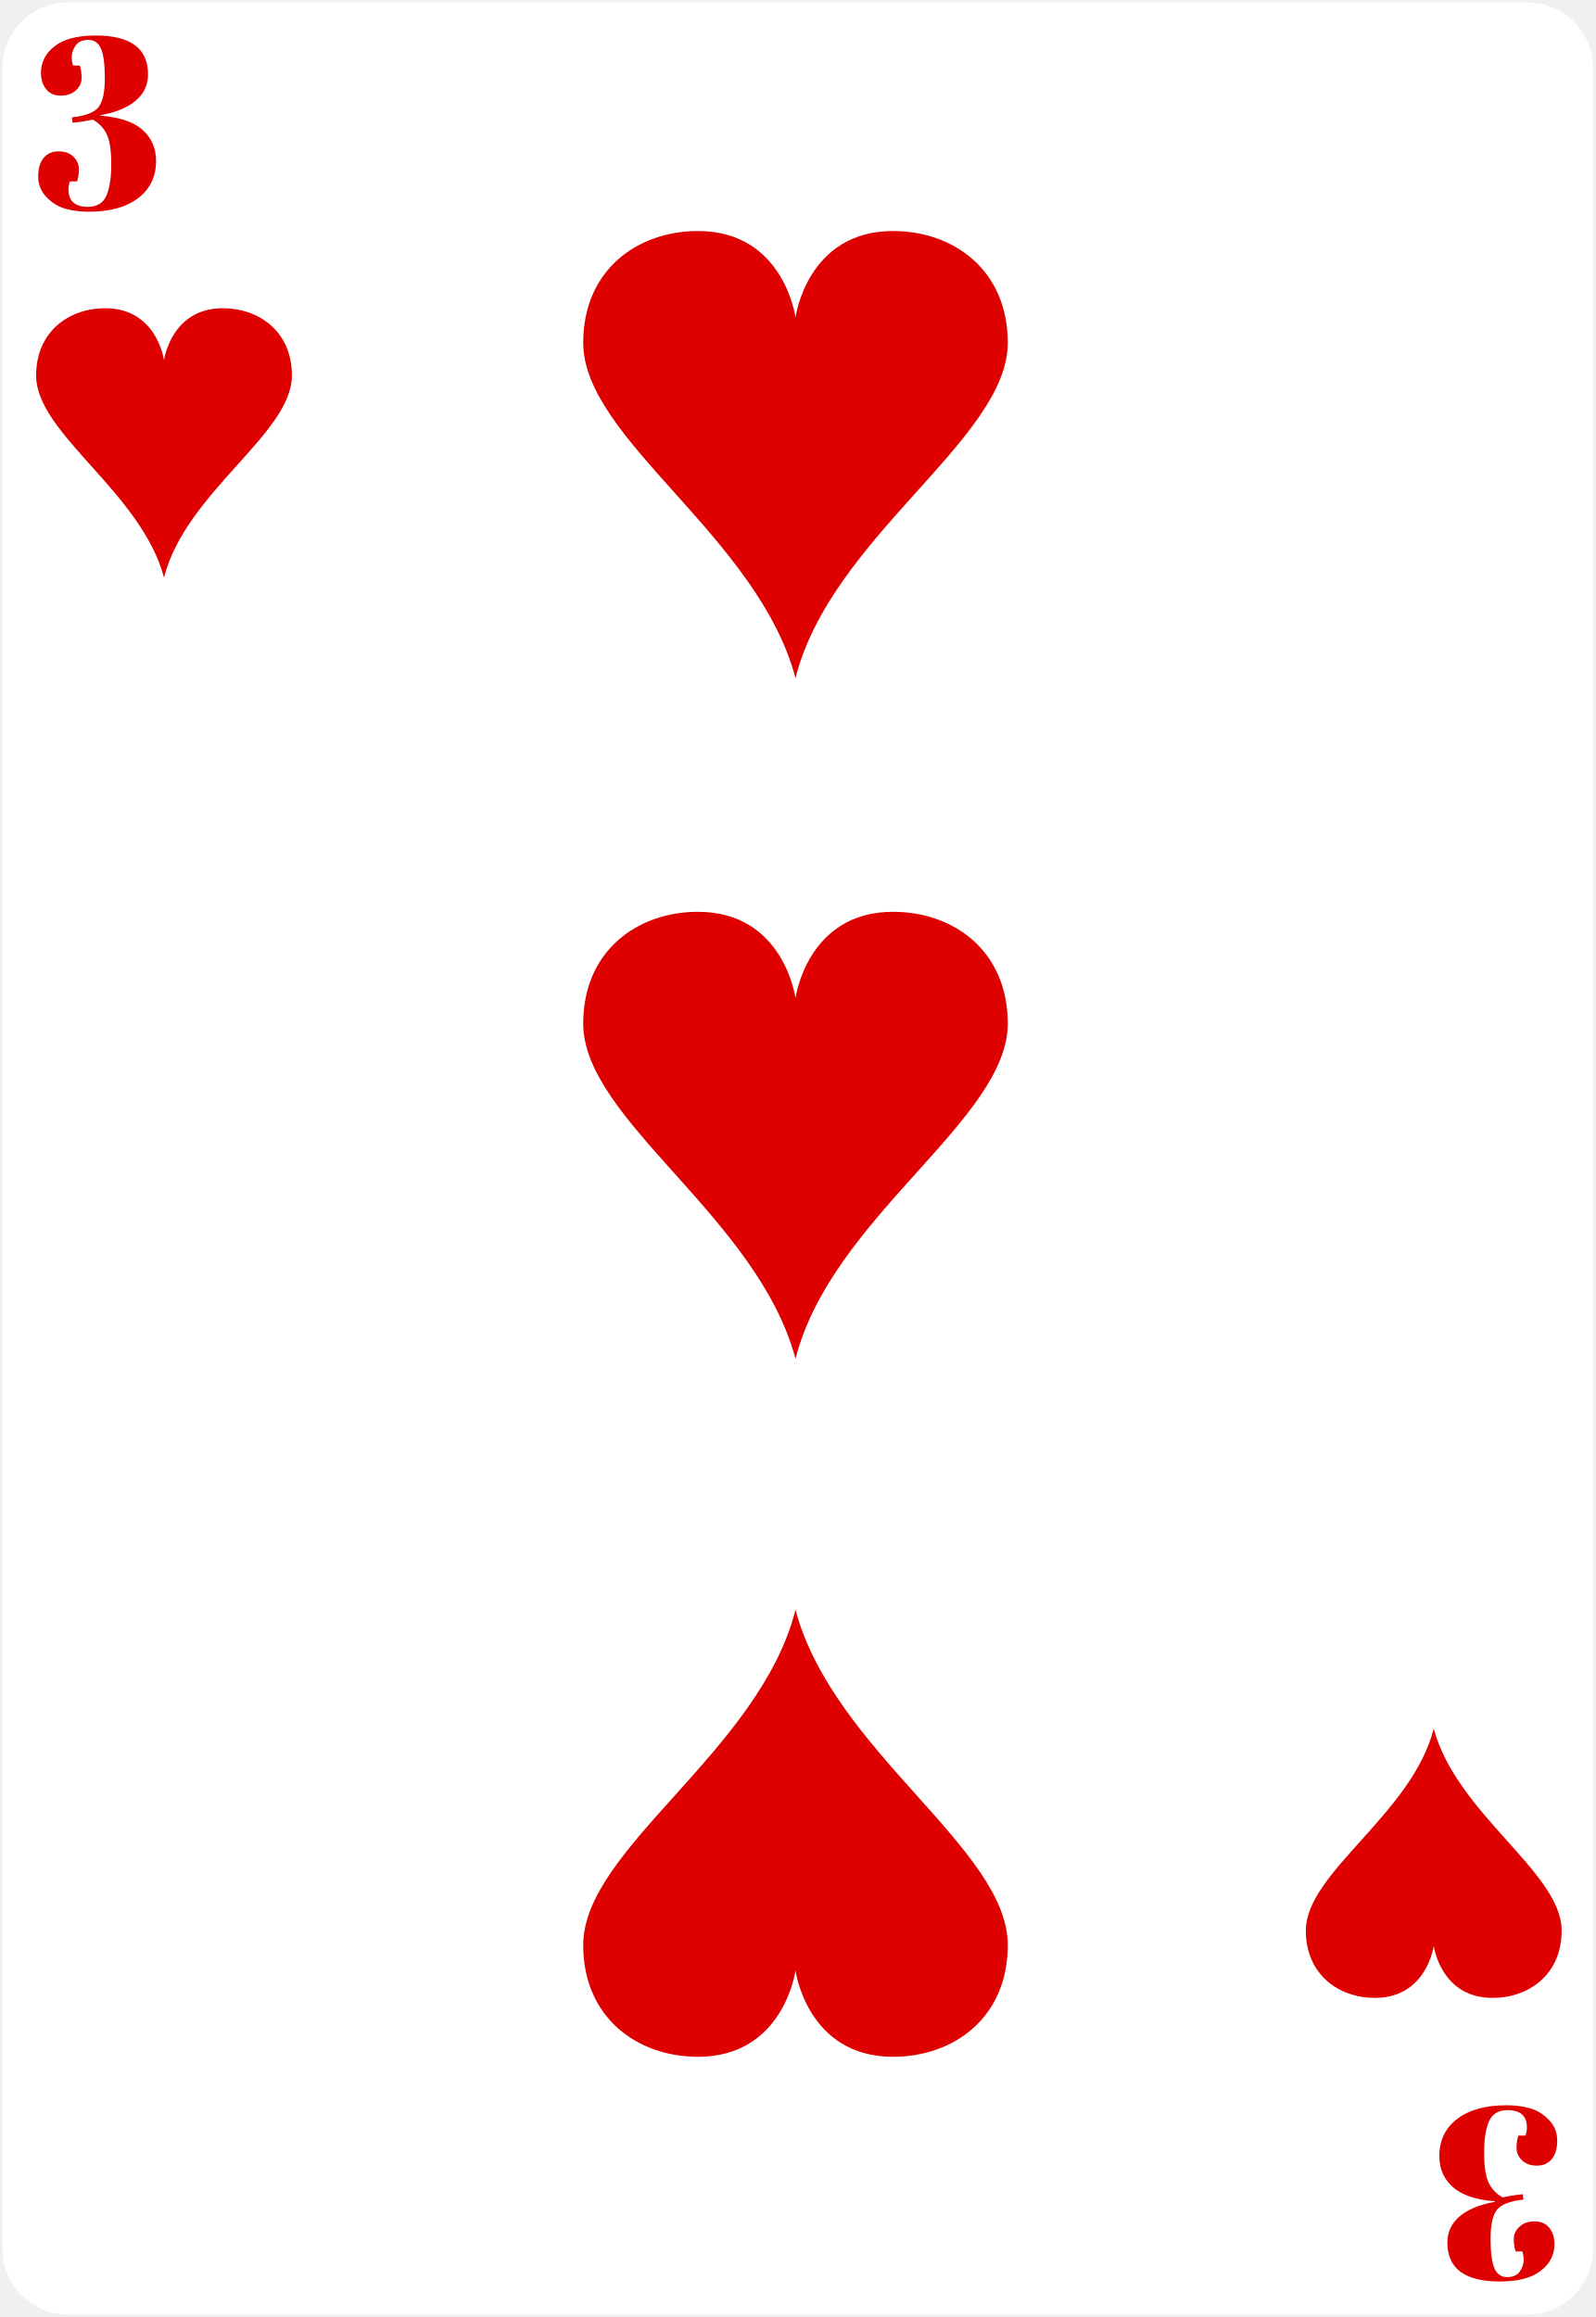
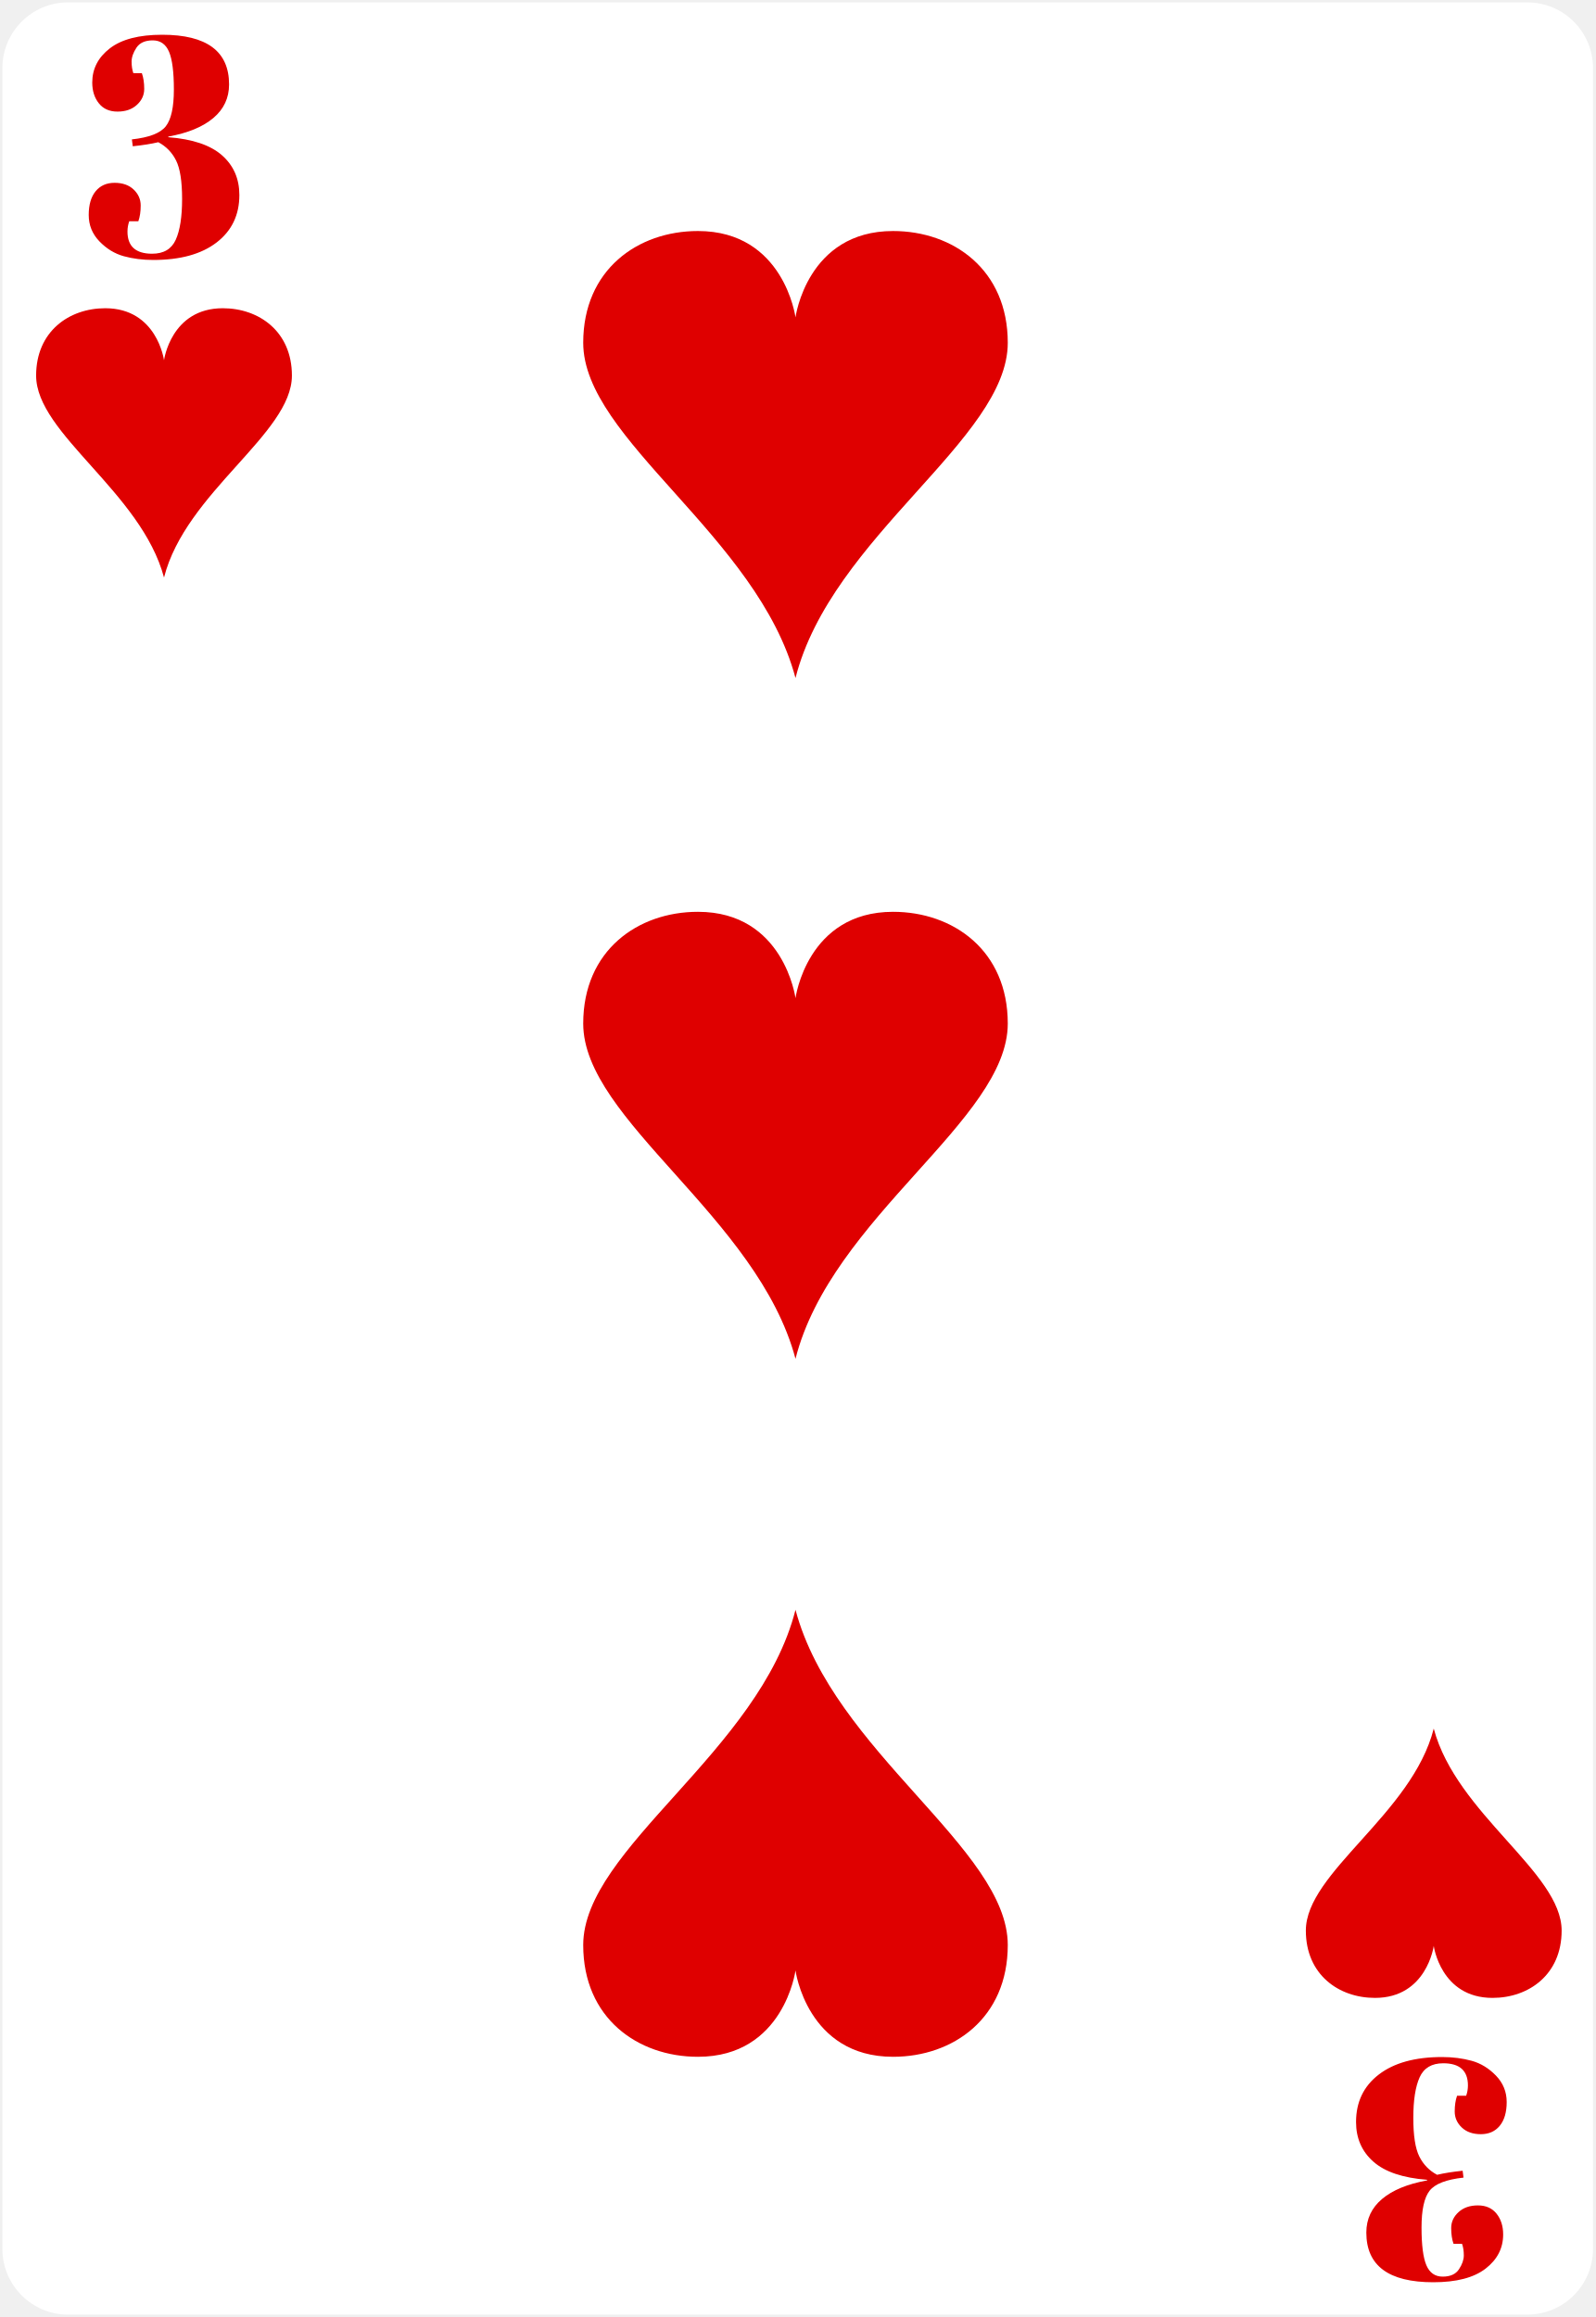
<svg xmlns="http://www.w3.org/2000/svg" xmlns:xlink="http://www.w3.org/1999/xlink" width="167.087pt" height="242.667pt" viewBox="0 0 167.087 242.667" xml:space="preserve" id="svg2" version="1.1">
  <defs id="defs41">
    <radialGradient xlink:href="#linearGradient3773" id="radialGradient3781" cx="-0.158" cy="-8.835" fx="-0.158" fy="-8.835" r="8" gradientTransform="matrix(-1.584269,-0.02349808,0.03071979,-2.477574,-0.2485638,-26.71351)" gradientUnits="userSpaceOnUse" />
    <linearGradient id="linearGradient3773">
      <stop style="stop-color:#000000;stop-opacity:1;" offset="0" id="stop3775" />
      <stop style="stop-color:#000000;stop-opacity:0.649;" offset="1" id="stop3777" />
    </linearGradient>
    <radialGradient xlink:href="#linearGradient3773" id="radialGradient3957" cx="-0.158" cy="-8.835" fx="-0.158" fy="-8.835" r="8" gradientTransform="matrix(-1.584269,-0.02349808,0.03071979,-2.477574,-0.2485638,-26.71351)" gradientUnits="userSpaceOnUse" />
    <linearGradient id="linearGradient3959">
      <stop style="stop-color:#000000;stop-opacity:1;" offset="0" id="stop3961" />
      <stop style="stop-color:#000000;stop-opacity:0.649;" offset="1" id="stop3963" />
    </linearGradient>
    <radialGradient r="81.903" fy="509.476" fx="168.025" cy="509.476" cx="168.025" gradientTransform="matrix(1.25656,-0.7774064,0.3366382,0.5361257,-221.2021,359.2426)" gradientUnits="userSpaceOnUse" id="radialGradient3975" xlink:href="#linearGradient3784-4" />
    <linearGradient id="linearGradient3784-4">
      <stop style="stop-color:#ffffff;stop-opacity:0.435;" offset="0" id="stop3786-8" />
      <stop style="stop-color:#000000;stop-opacity:0;" offset="1" id="stop3788-6" />
    </linearGradient>
    <radialGradient xlink:href="#linearGradient3784-4-5" id="radialGradient3929" gradientUnits="userSpaceOnUse" gradientTransform="matrix(1.25656,-0.7774064,0.3366382,0.5361257,-221.2021,359.2426)" cx="168.025" cy="509.476" fx="168.025" fy="509.476" r="81.903" />
    <linearGradient id="linearGradient3784-4-5">
      <stop style="stop-color:#ffffff;stop-opacity:0.489;" offset="0" id="stop3786-8-0" />
      <stop style="stop-color:#000000;stop-opacity:0;" offset="1" id="stop3788-6-3" />
    </linearGradient>
    <radialGradient xlink:href="#linearGradient3784-4-1" id="radialGradient3927" gradientUnits="userSpaceOnUse" gradientTransform="matrix(1.25656,-0.7774064,0.3366382,0.5361257,-221.2021,359.2426)" cx="168.025" cy="509.476" fx="168.025" fy="509.476" r="81.903" />
    <linearGradient id="linearGradient3784-4-1">
      <stop style="stop-color:#ffffff;stop-opacity:0.237;" offset="0" id="stop3786-8-03" />
      <stop style="stop-color:#000000;stop-opacity:0;" offset="1" id="stop3788-6-6" />
    </linearGradient>
    <radialGradient xlink:href="#linearGradient3768" id="radialGradient3776" cx="-0.206" cy="-4.579" fx="-0.206" fy="-4.579" r="8" gradientTransform="matrix(-1,0,0,-1.720176,-0.4120407,-13.02719)" gradientUnits="userSpaceOnUse" />
    <linearGradient id="linearGradient3768">
      <stop style="stop-color:#df0000;stop-opacity:1;" offset="0" id="stop3770" />
      <stop style="stop-color:#df0000;stop-opacity:0.672;" offset="1" id="stop3772" />
    </linearGradient>
    <radialGradient r="81.903" fy="511.223" fx="171.487" cy="511.223" cx="171.487" gradientTransform="matrix(1.152989,-0.6739155,0.3948202,0.6754904,-233.6326,270.4008)" gradientUnits="userSpaceOnUse" id="radialGradient4013" xlink:href="#linearGradient3784-4-6" />
    <linearGradient id="linearGradient3784-4-6">
      <stop style="stop-color:#ffffff;stop-opacity:0.313;" offset="0" id="stop3786-8-8" />
      <stop style="stop-color:#000000;stop-opacity:0;" offset="1" id="stop3788-6-8" />
    </linearGradient>
    <radialGradient r="81.903" fy="492.632" fx="159.354" cy="492.632" cx="159.354" gradientTransform="matrix(1.089478,-0.715138,0.4464527,0.6562658,-244.9333,290.9185)" gradientUnits="userSpaceOnUse" id="radialGradient4013-8" xlink:href="#linearGradient3784-4-2" />
    <linearGradient id="linearGradient3784-4-2">
      <stop style="stop-color:#ffffff;stop-opacity:0.29;" offset="0" id="stop3786-8-1" />
      <stop style="stop-color:#000000;stop-opacity:0;" offset="1" id="stop3788-6-5" />
    </linearGradient>
    <radialGradient r="81.903" fy="492.632" fx="159.354" cy="492.632" cx="159.354" gradientTransform="matrix(1.089478,-0.715138,0.4464527,0.6562658,-244.9333,290.9185)" gradientUnits="userSpaceOnUse" id="radialGradient3073" xlink:href="#linearGradient3784-4-2" />
  </defs>
  <g id="Layer_x0020_1" style="fill-rule:nonzero;clip-rule:nonzero;stroke:#000000;stroke-miterlimit:4;">
    <path style="fill:#FFFFFF;stroke-width:0.5;stroke:none" d="M166.837,235.548c0,3.777-3.087,6.869-6.871,6.869H7.111c-3.775,0-6.861-3.092-6.861-6.869V7.12C0.25,3.343,3.336,0.25,7.111,0.25h152.855    c3.784,0,6.871,3.093,6.871,6.87v228.428z" id="path5" />
    <g style="stroke:none;" id="g7">
      <g id="g9">
				
			</g>
    </g>
    <g id="g15">
			
		</g>
    <g id="g19">
			
		</g>
    <g style="stroke:none;" id="g23">
      <g id="g25">
				
			</g>
    </g>
    <g style="stroke:none;" id="g31">
      <g id="g33">
				
			</g>
    </g>
  </g>
  <g id="rank-index" style="fill:#df0000;stroke:none">
-     <path id="rank-index-top" d="M10.016 3.718Q15.503 3.718 15.503 7.789Q15.503 9.453 14.215 10.541Q12.928 11.629 10.521 12.064V12.115Q13.505 12.346 14.925 13.6Q16.345 14.854 16.345 16.851Q16.345 19.309 14.48 20.742Q12.615 22.176 9.294 22.176Q7.995 22.176 6.876 21.869Q5.757 21.562 4.878 20.653Q4 19.744 4 18.49Q4 17.235 4.566 16.544Q5.131 15.853 6.118 15.853Q7.104 15.853 7.682 16.403Q8.259 16.954 8.259 17.709Q8.259 18.464 8.067 19.002H7.321Q7.176 19.411 7.176 19.846Q7.176 21.664 9.198 21.664Q10.618 21.664 11.135 20.512Q11.652 19.36 11.652 17.184Q11.652 15.008 11.159 14.022Q10.666 13.037 9.703 12.525Q8.837 12.73 7.61 12.858L7.537 12.294Q9.655 12.064 10.317 11.219Q10.979 10.374 10.979 8.211Q10.979 6.048 10.582 5.114Q10.184 4.179 9.246 4.179Q8.307 4.179 7.91 4.781Q7.513 5.382 7.513 5.92Q7.513 6.458 7.658 6.867H8.356Q8.548 7.405 8.548 8.16Q8.548 8.915 7.946 9.466Q7.345 10.016 6.358 10.016Q5.372 10.016 4.83 9.338Q4.289 8.659 4.289 7.635Q4.289 5.946 5.733 4.832Q7.176 3.718 10.016 3.718Z" />
-     <path id="rank-index-bottom" d="M10.016 3.718Q15.503 3.718 15.503 7.789Q15.503 9.453 14.215 10.541Q12.928 11.629 10.521 12.064V12.115Q13.505 12.346 14.925 13.6Q16.345 14.854 16.345 16.851Q16.345 19.309 14.48 20.742Q12.615 22.176 9.294 22.176Q7.995 22.176 6.876 21.869Q5.757 21.562 4.878 20.653Q4 19.744 4 18.49Q4 17.235 4.566 16.544Q5.131 15.853 6.118 15.853Q7.104 15.853 7.682 16.403Q8.259 16.954 8.259 17.709Q8.259 18.464 8.067 19.002H7.321Q7.176 19.411 7.176 19.846Q7.176 21.664 9.198 21.664Q10.618 21.664 11.135 20.512Q11.652 19.36 11.652 17.184Q11.652 15.008 11.159 14.022Q10.666 13.037 9.703 12.525Q8.837 12.73 7.61 12.858L7.537 12.294Q9.655 12.064 10.317 11.219Q10.979 10.374 10.979 8.211Q10.979 6.048 10.582 5.114Q10.184 4.179 9.246 4.179Q8.307 4.179 7.91 4.781Q7.513 5.382 7.513 5.92Q7.513 6.458 7.658 6.867H8.356Q8.548 7.405 8.548 8.16Q8.548 8.915 7.946 9.466Q7.345 10.016 6.358 10.016Q5.372 10.016 4.83 9.338Q4.289 8.659 4.289 7.635Q4.289 5.946 5.733 4.832Q7.176 3.718 10.016 3.718Z" transform="rotate(180,83.54346,121.3335)" />
+     <path id="rank-index-top" d="M16.98 3.64Q23.991 3.64 23.991 8.842Q23.991 10.968 22.346 12.358Q20.701 13.749 17.626 14.305V14.37Q21.439 14.665 23.253 16.268Q25.068 17.871 25.068 20.423Q25.068 23.563 22.685 25.395Q20.301 27.227 16.058 27.227Q14.397 27.227 12.967 26.835Q11.537 26.442 10.415 25.281Q9.292 24.119 9.292 22.516Q9.292 20.913 10.015 20.03Q10.738 19.147 11.998 19.147Q13.259 19.147 13.997 19.85Q14.735 20.553 14.735 21.518Q14.735 22.484 14.489 23.171H13.536Q13.351 23.694 13.351 24.25Q13.351 26.573 15.935 26.573Q17.749 26.573 18.41 25.101Q19.071 23.629 19.071 20.848Q19.071 18.067 18.441 16.808Q17.81 15.548 16.58 14.894Q15.473 15.156 13.905 15.319L13.813 14.599Q16.519 14.305 17.365 13.225Q18.21 12.146 18.21 9.381Q18.21 6.617 17.703 5.423Q17.195 4.229 15.996 4.229Q14.797 4.229 14.289 4.998Q13.782 5.767 13.782 6.454Q13.782 7.141 13.966 7.664H14.858Q15.104 8.351 15.104 9.316Q15.104 10.281 14.335 10.984Q13.567 11.688 12.306 11.688Q11.045 11.688 10.353 10.821Q9.661 9.954 9.661 8.645Q9.661 6.486 11.506 5.063Q13.351 3.64 16.98 3.64Z" />
+     <path id="rank-index-bottom" d="M16.98 3.64Q23.991 3.64 23.991 8.842Q23.991 10.968 22.346 12.358Q20.701 13.749 17.626 14.305V14.37Q21.439 14.665 23.253 16.268Q25.068 17.871 25.068 20.423Q25.068 23.563 22.685 25.395Q20.301 27.227 16.058 27.227Q14.397 27.227 12.967 26.835Q11.537 26.442 10.415 25.281Q9.292 24.119 9.292 22.516Q9.292 20.913 10.015 20.03Q10.738 19.147 11.998 19.147Q13.259 19.147 13.997 19.85Q14.735 20.553 14.735 21.518Q14.735 22.484 14.489 23.171H13.536Q13.351 23.694 13.351 24.25Q13.351 26.573 15.935 26.573Q17.749 26.573 18.41 25.101Q19.071 23.629 19.071 20.848Q19.071 18.067 18.441 16.808Q17.81 15.548 16.58 14.894Q15.473 15.156 13.905 15.319L13.813 14.599Q16.519 14.305 17.365 13.225Q18.21 12.146 18.21 9.381Q18.21 6.617 17.703 5.423Q17.195 4.229 15.996 4.229Q14.797 4.229 14.289 4.998Q13.782 5.767 13.782 6.454Q13.782 7.141 13.966 7.664H14.858Q15.104 8.351 15.104 9.316Q15.104 10.281 14.335 10.984Q13.567 11.688 12.306 11.688Q11.045 11.688 10.353 10.821Q9.661 9.954 9.661 8.645Q9.661 6.486 11.506 5.063Q13.351 3.64 16.98 3.64Z" transform="rotate(180,83.54346,121.3335)" />
  </g>
  <g transform="matrix(1.674307,0,0,1.566992,17.17751,46.38532)" id="layer1-9-6" style="fill:#df0000;fill-opacity:1">
    <path style="fill:#df0000;fill-opacity:1" id="hl-8" d="M 3.676,-9 C 0.433,-9 0,-5.523 0,-5.523 0,-5.523 -0.433,-9 -3.676,-9 -5.946,-9 -8,-7.441 -8,-4.5 -8,-0.614 -1.421,3.294 0,9 1.352,3.299 8,-0.614 8,-4.5 8,-7.441 5.946,-9 3.676,-9 z" />
  </g>
  <g transform="matrix(-1.674307,0,0,-1.566992,150.156,195.1431)" id="layer1-9-6-5" style="fill:#df0000;fill-opacity:1">
    <path style="fill:#df0000;fill-opacity:1" id="hl-8-1" d="M 3.676,-9 C 0.433,-9 0,-5.523 0,-5.523 0,-5.523 -0.433,-9 -3.676,-9 -5.946,-9 -8,-7.441 -8,-4.5 -8,-0.614 -1.421,3.294 0,9 1.352,3.299 8,-0.614 8,-4.5 8,-7.441 5.946,-9 3.676,-9 z" />
  </g>
  <g transform="matrix(2.779008,0,0,2.600887,83.31227,47.60377)" id="layer1-9-6-8" style="fill:#df0000;fill-opacity:1">
    <path style="fill:#df0000;fill-opacity:1" id="hl-8-8" d="M 3.676,-9 C 0.433,-9 0,-5.523 0,-5.523 0,-5.523 -0.433,-9 -3.676,-9 -5.946,-9 -8,-7.441 -8,-4.5 -8,-0.614 -1.421,3.294 0,9 1.352,3.299 8,-0.614 8,-4.5 8,-7.441 5.946,-9 3.676,-9 z" />
  </g>
  <g transform="matrix(-2.779008,0,0,-2.600887,83.31227,192.0062)" id="layer1-9-6-8-9" style="fill:#df0000;fill-opacity:1">
    <path style="fill:#df0000;fill-opacity:1" id="hl-8-8-5" d="M 3.676,-9 C 0.433,-9 0,-5.523 0,-5.523 0,-5.523 -0.433,-9 -3.676,-9 -5.946,-9 -8,-7.441 -8,-4.5 -8,-0.614 -1.421,3.294 0,9 1.352,3.299 8,-0.614 8,-4.5 8,-7.441 5.946,-9 3.676,-9 z" />
  </g>
  <g transform="matrix(2.779008,0,0,2.600887,83.31227,118.9046)" id="layer1-9-6-8-8" style="fill:#df0000;fill-opacity:1">
    <path style="fill:#df0000;fill-opacity:1" id="hl-8-8-8" d="M 3.676,-9 C 0.433,-9 0,-5.523 0,-5.523 0,-5.523 -0.433,-9 -3.676,-9 -5.946,-9 -8,-7.441 -8,-4.5 -8,-0.614 -1.421,3.294 0,9 1.352,3.299 8,-0.614 8,-4.5 8,-7.441 5.946,-9 3.676,-9 z" />
  </g>
</svg>
